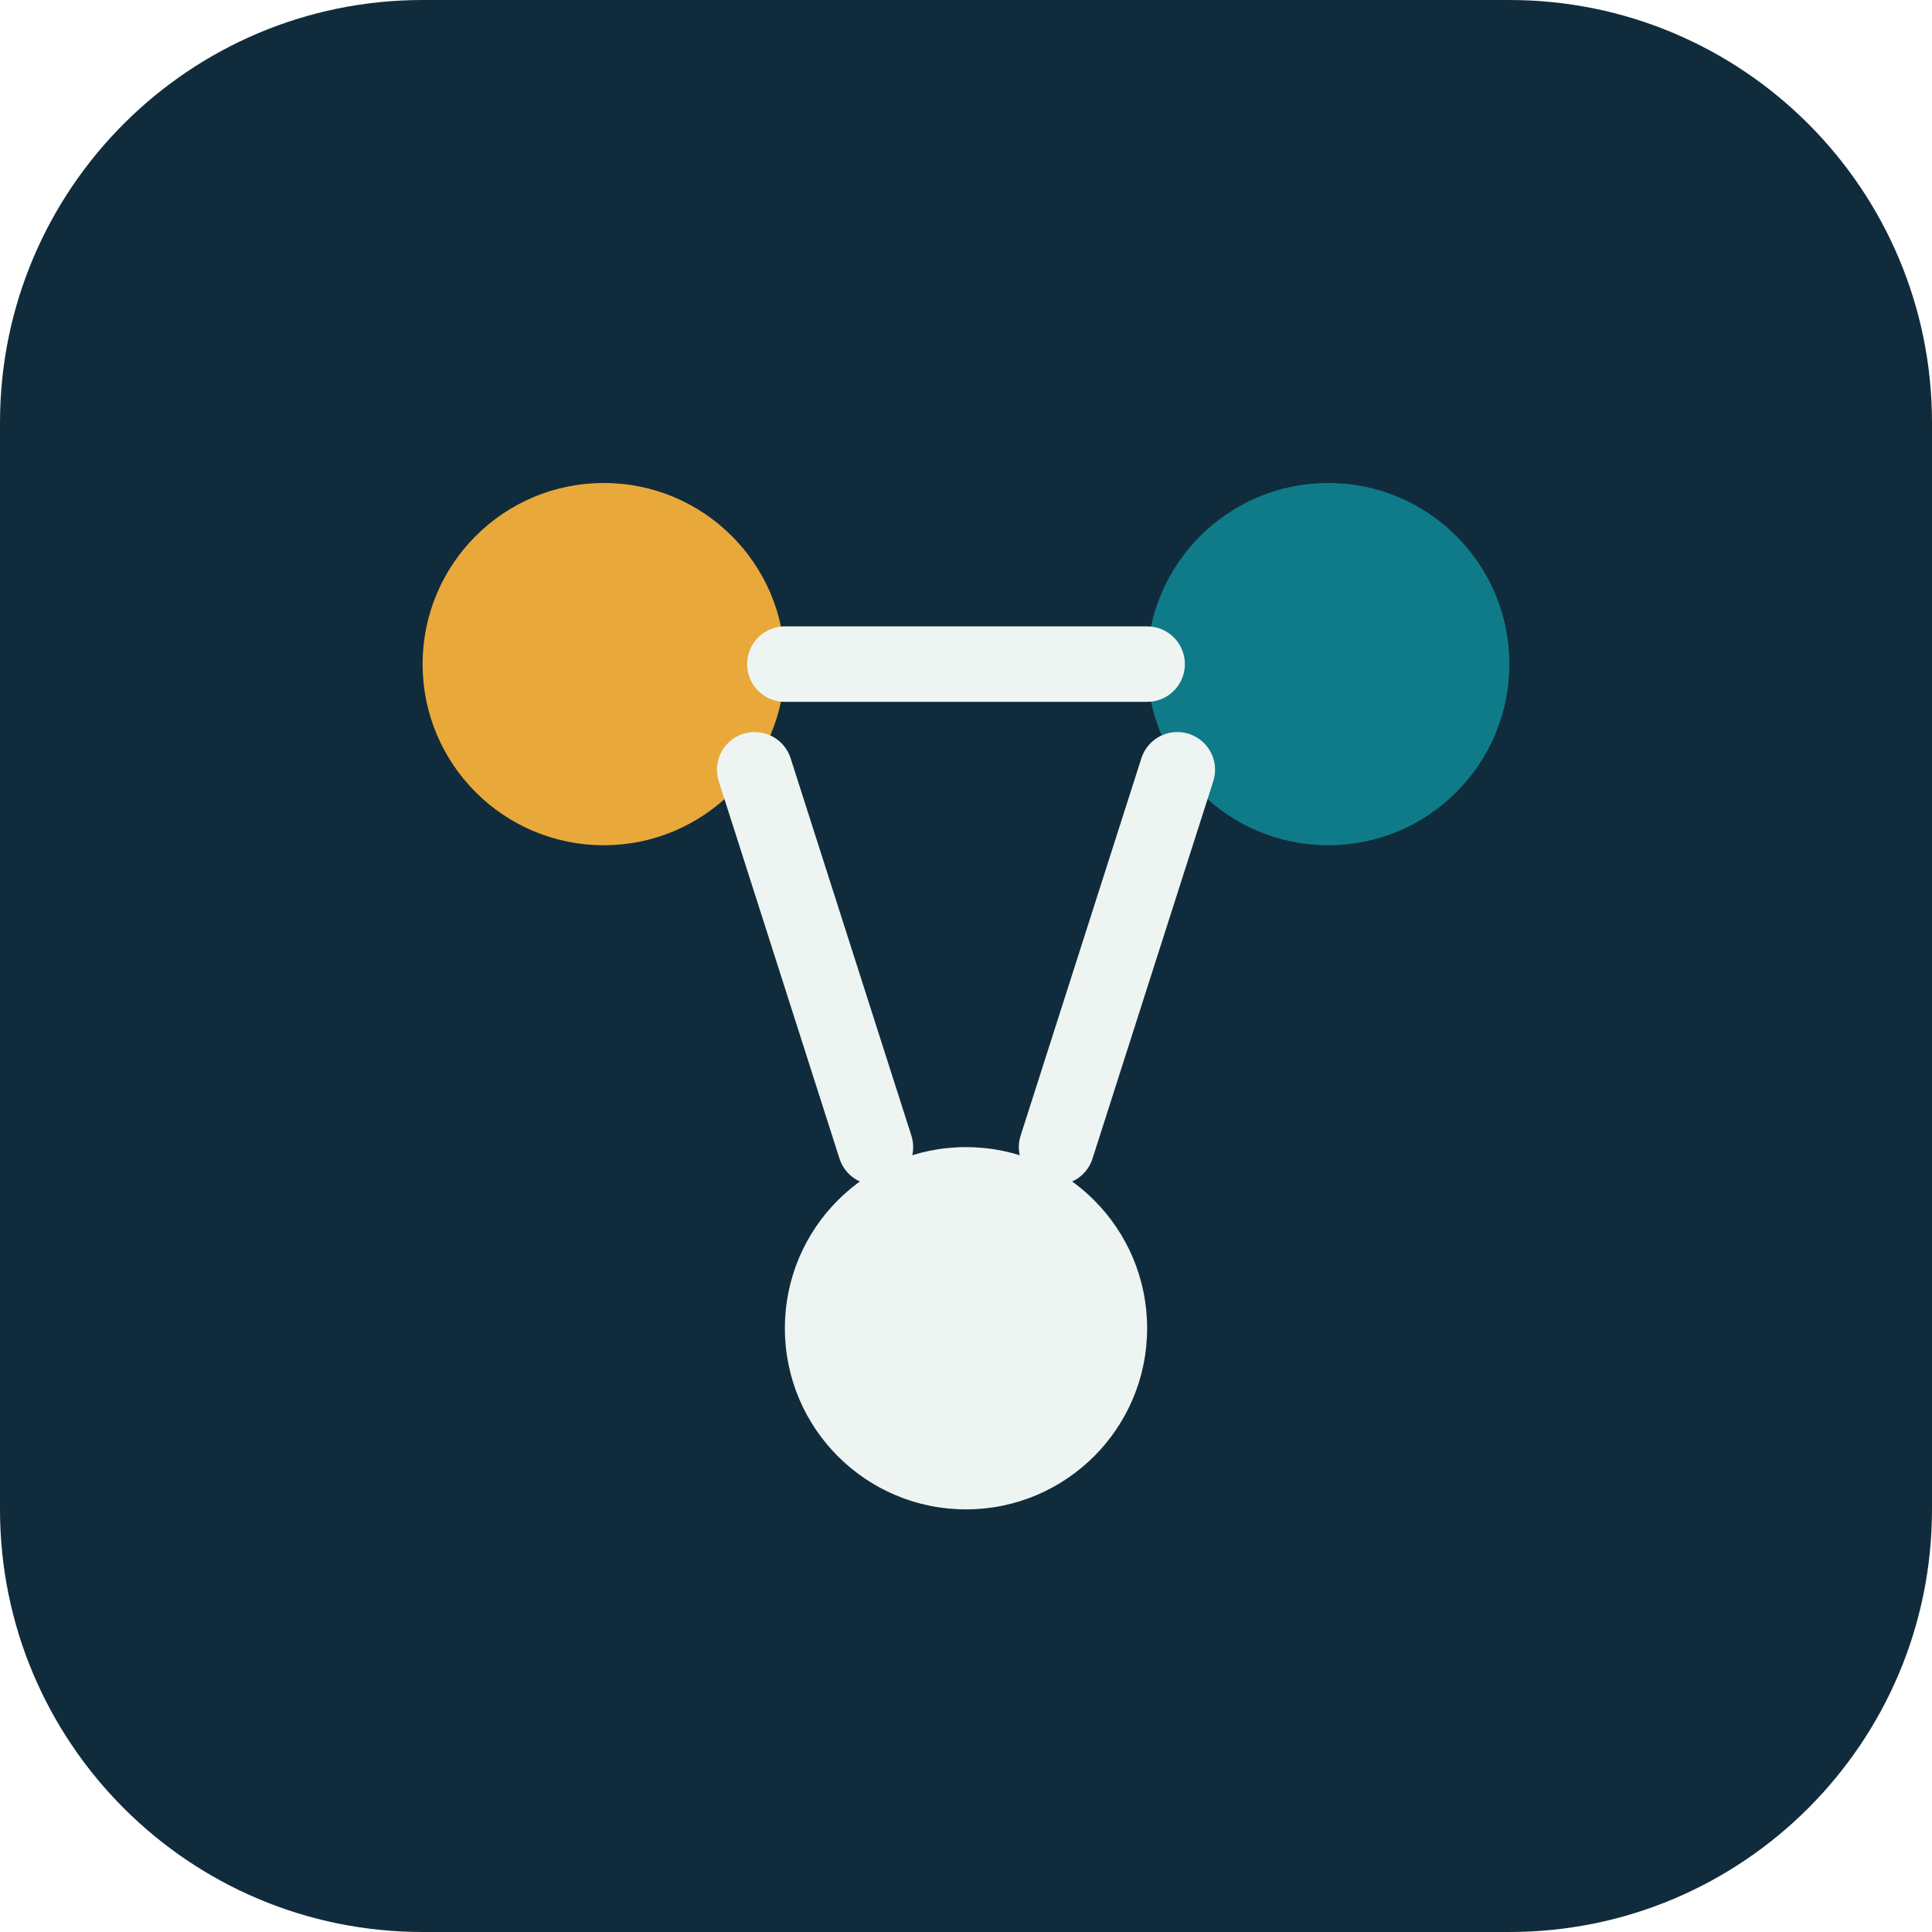
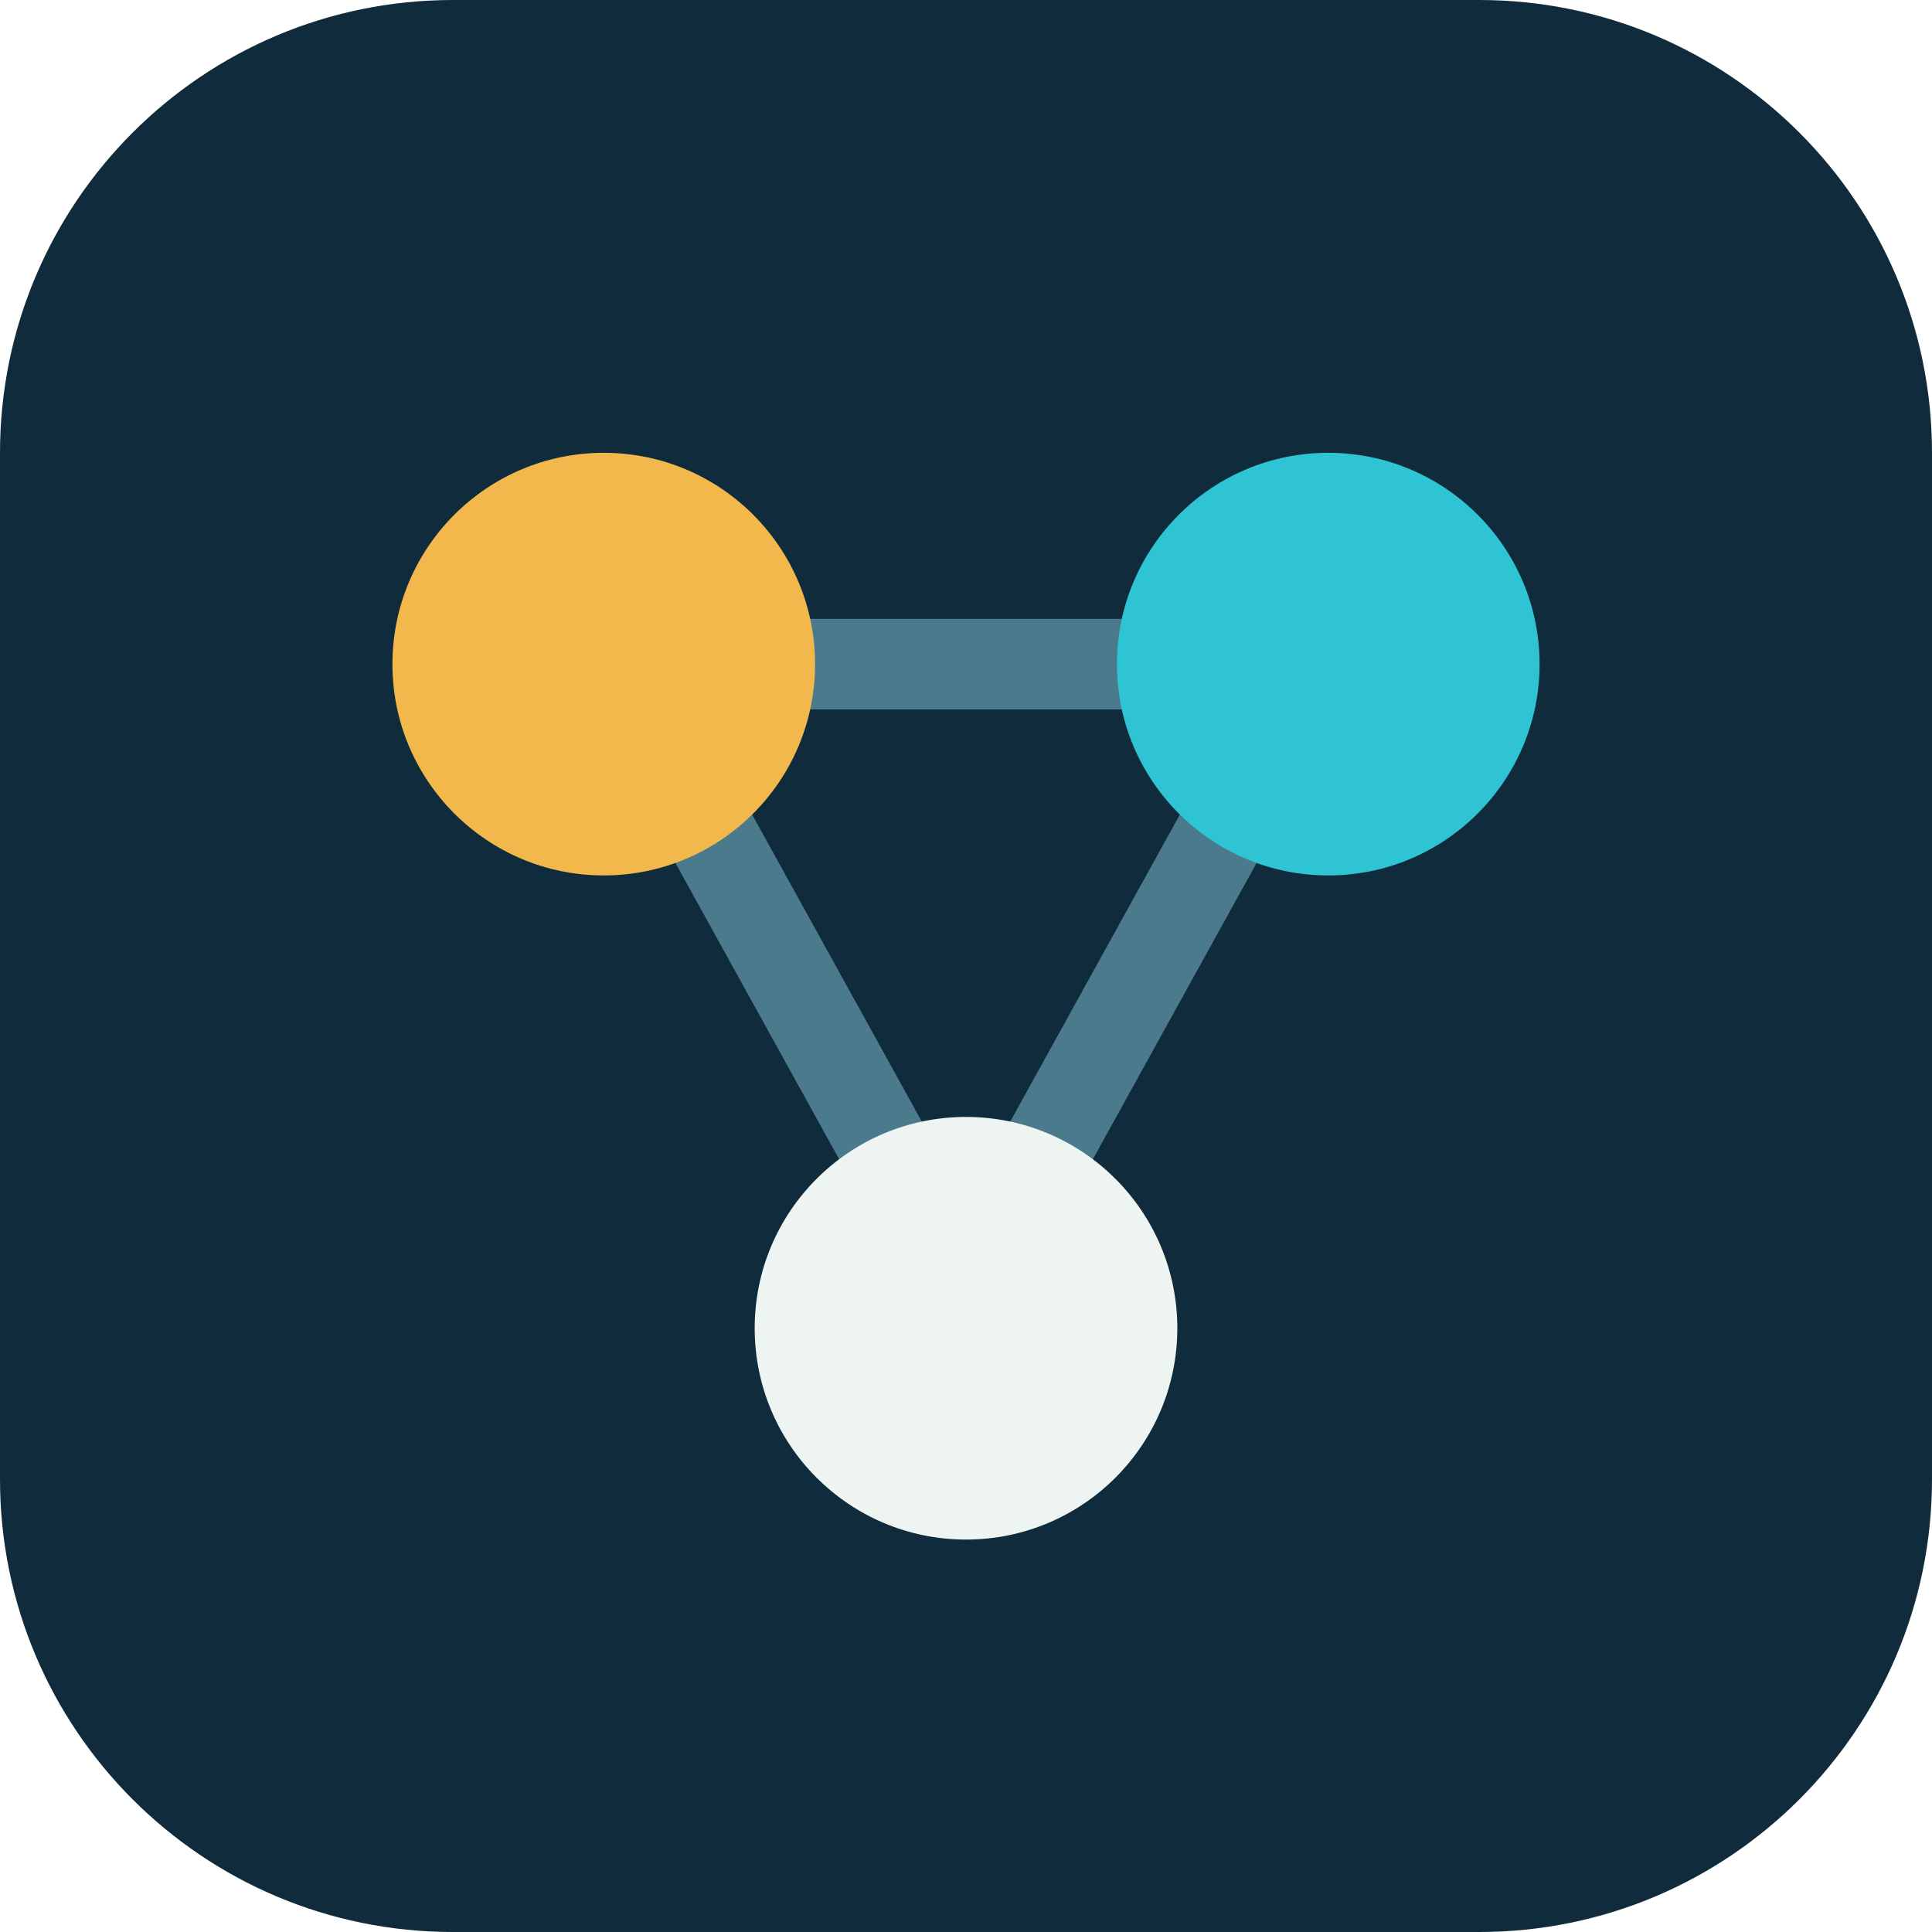
<svg xmlns="http://www.w3.org/2000/svg" viewBox="0 0 64 64">
-   <rect width="64" height="64" rx="14" fill="#102C3C" />
-   <circle cx="20" cy="22" r="6" fill="#E9A93A" />
-   <circle cx="44" cy="22" r="6" fill="#0F7B88" />
-   <circle cx="32" cy="44" r="6" fill="#EEF4F2" />
-   <path d="M25 25.5 L29 38 M39 25.5 L35 38 M26 22 L38 22" stroke="#EEF4F2" stroke-width="2.5" stroke-linecap="round" />
+   <rect width="64" height="64" rx="15" fill="#102C3C" />
+   <path d="M21 23 L31.5 42 M43 23 L32.5 42 M21 22 H43" stroke="#4A7A8C" stroke-width="3" stroke-linecap="round" />
+   <circle cx="20" cy="22" r="7" fill="#F2B84B" />
+   <circle cx="44" cy="22" r="7" fill="#2EC4D3" />
+   <circle cx="32" cy="44" r="7" fill="#EEF4F2" />
</svg>
